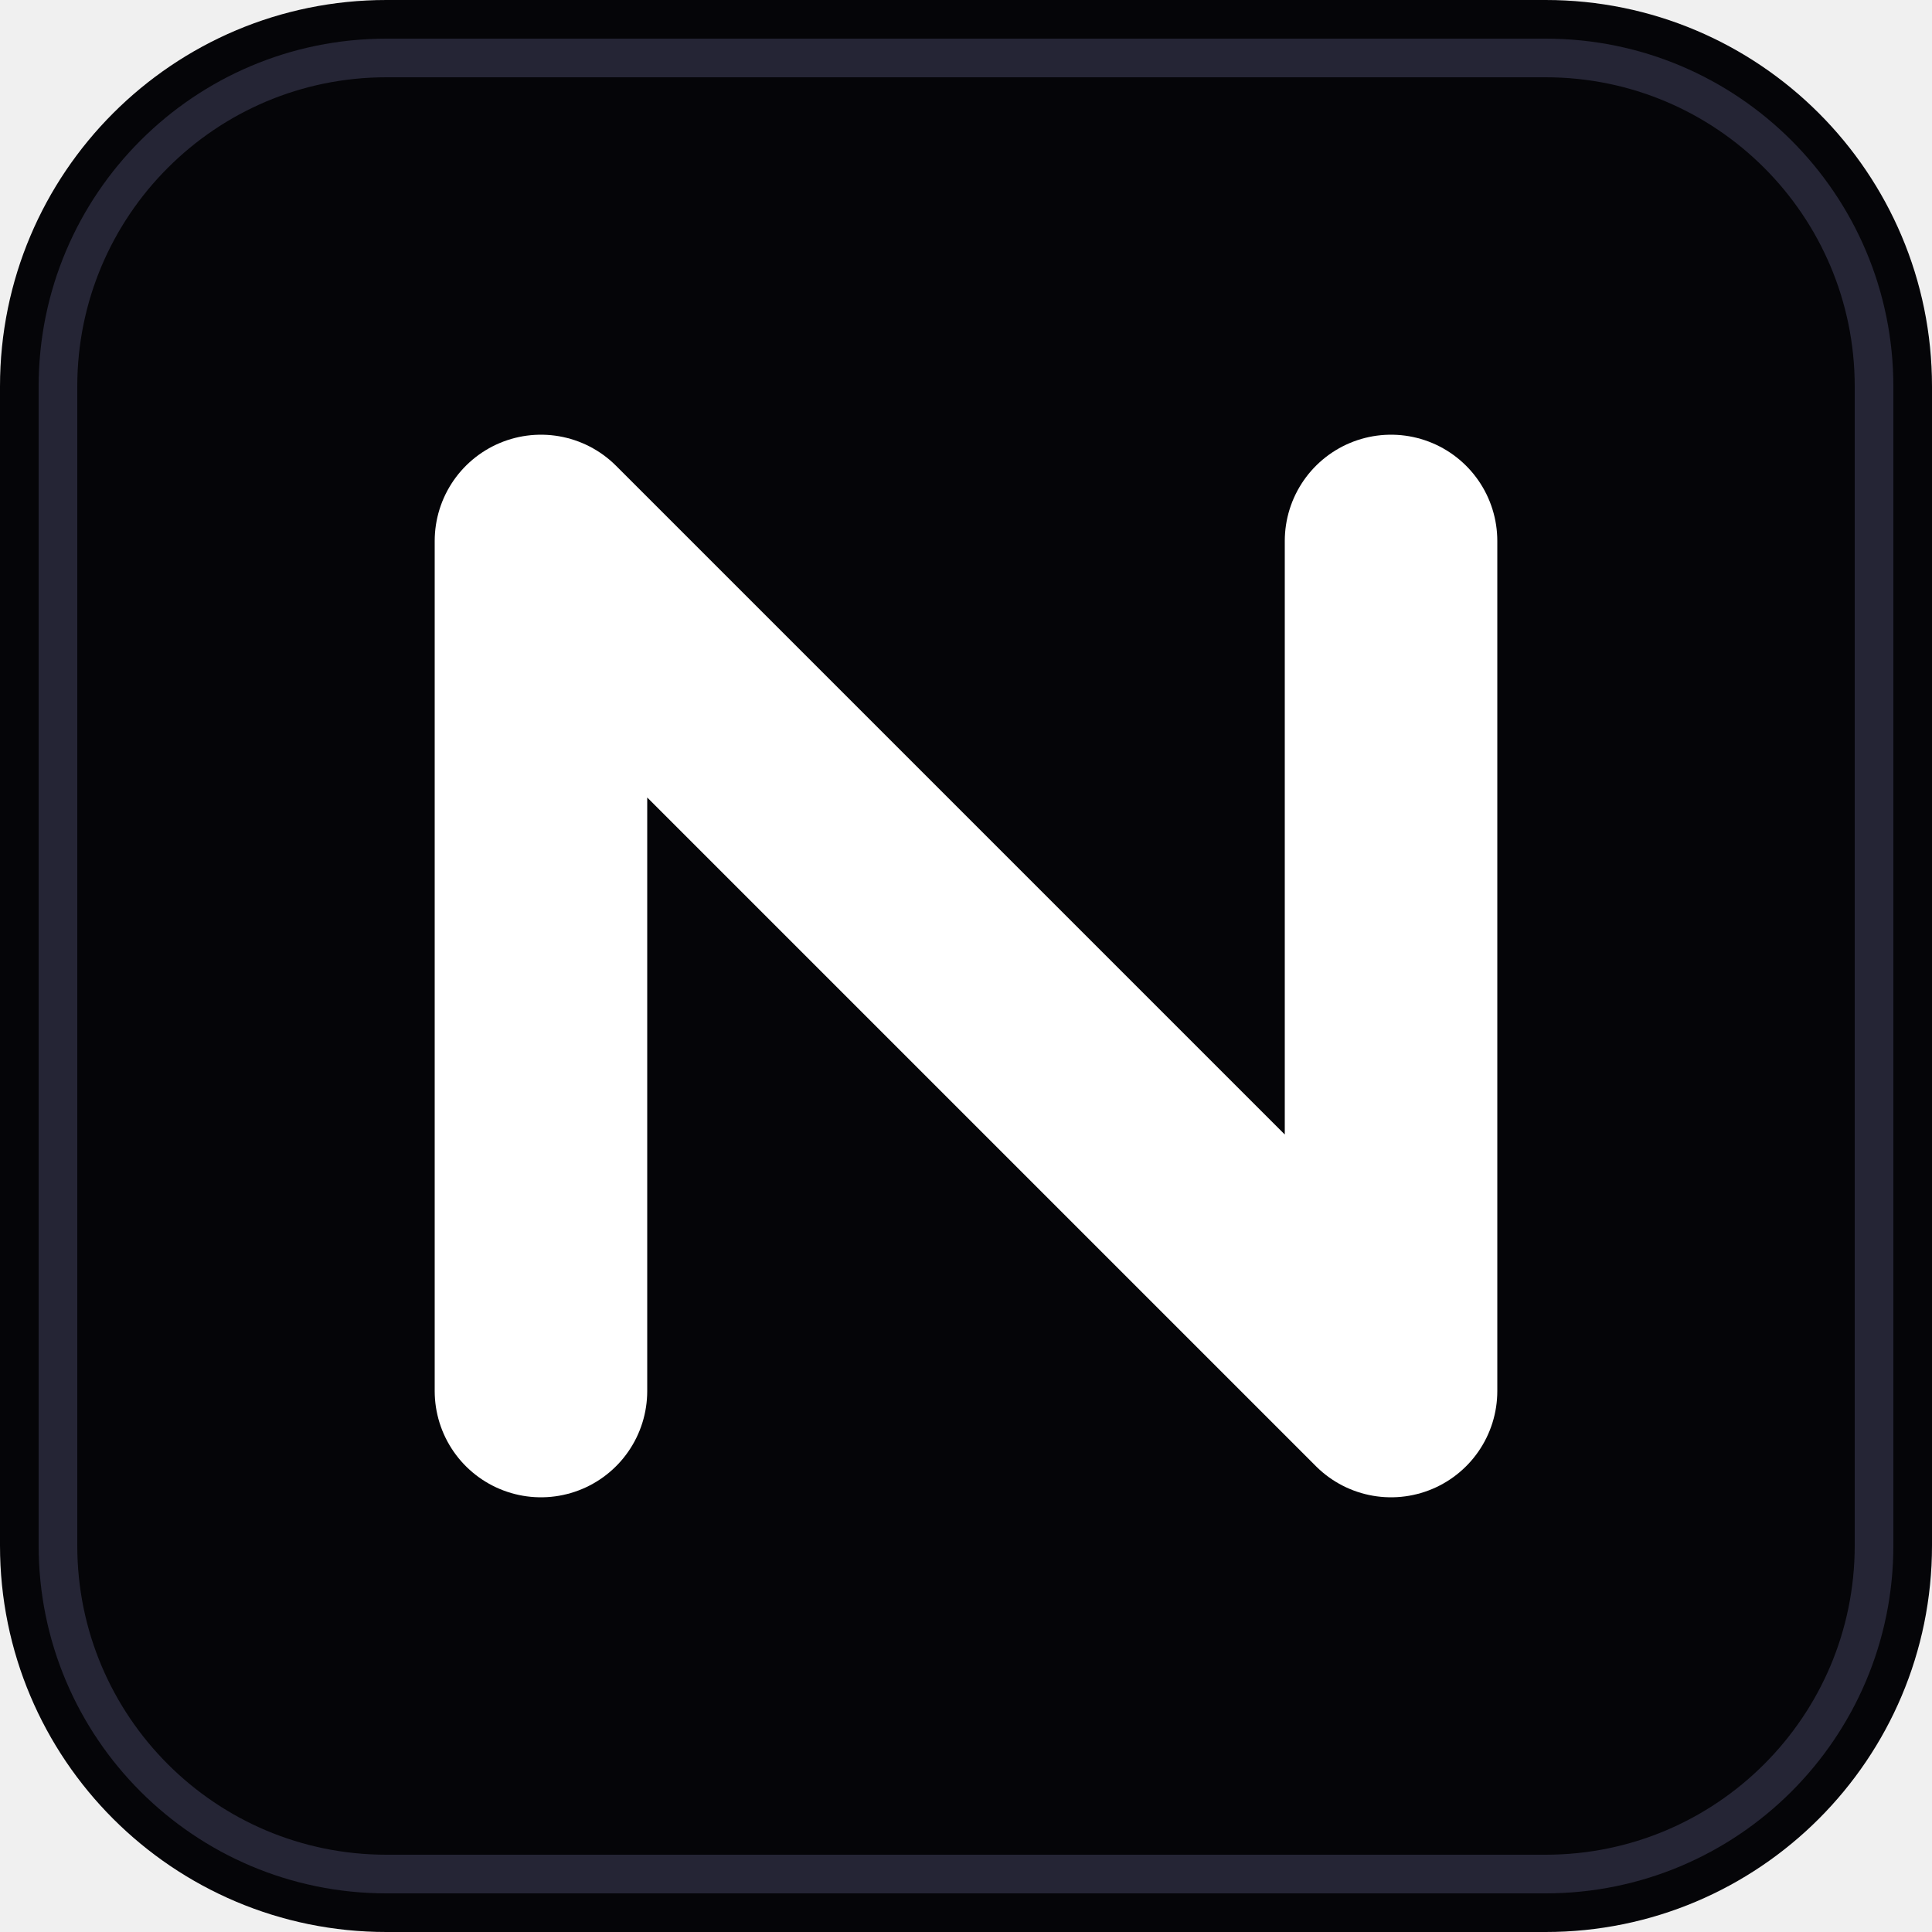
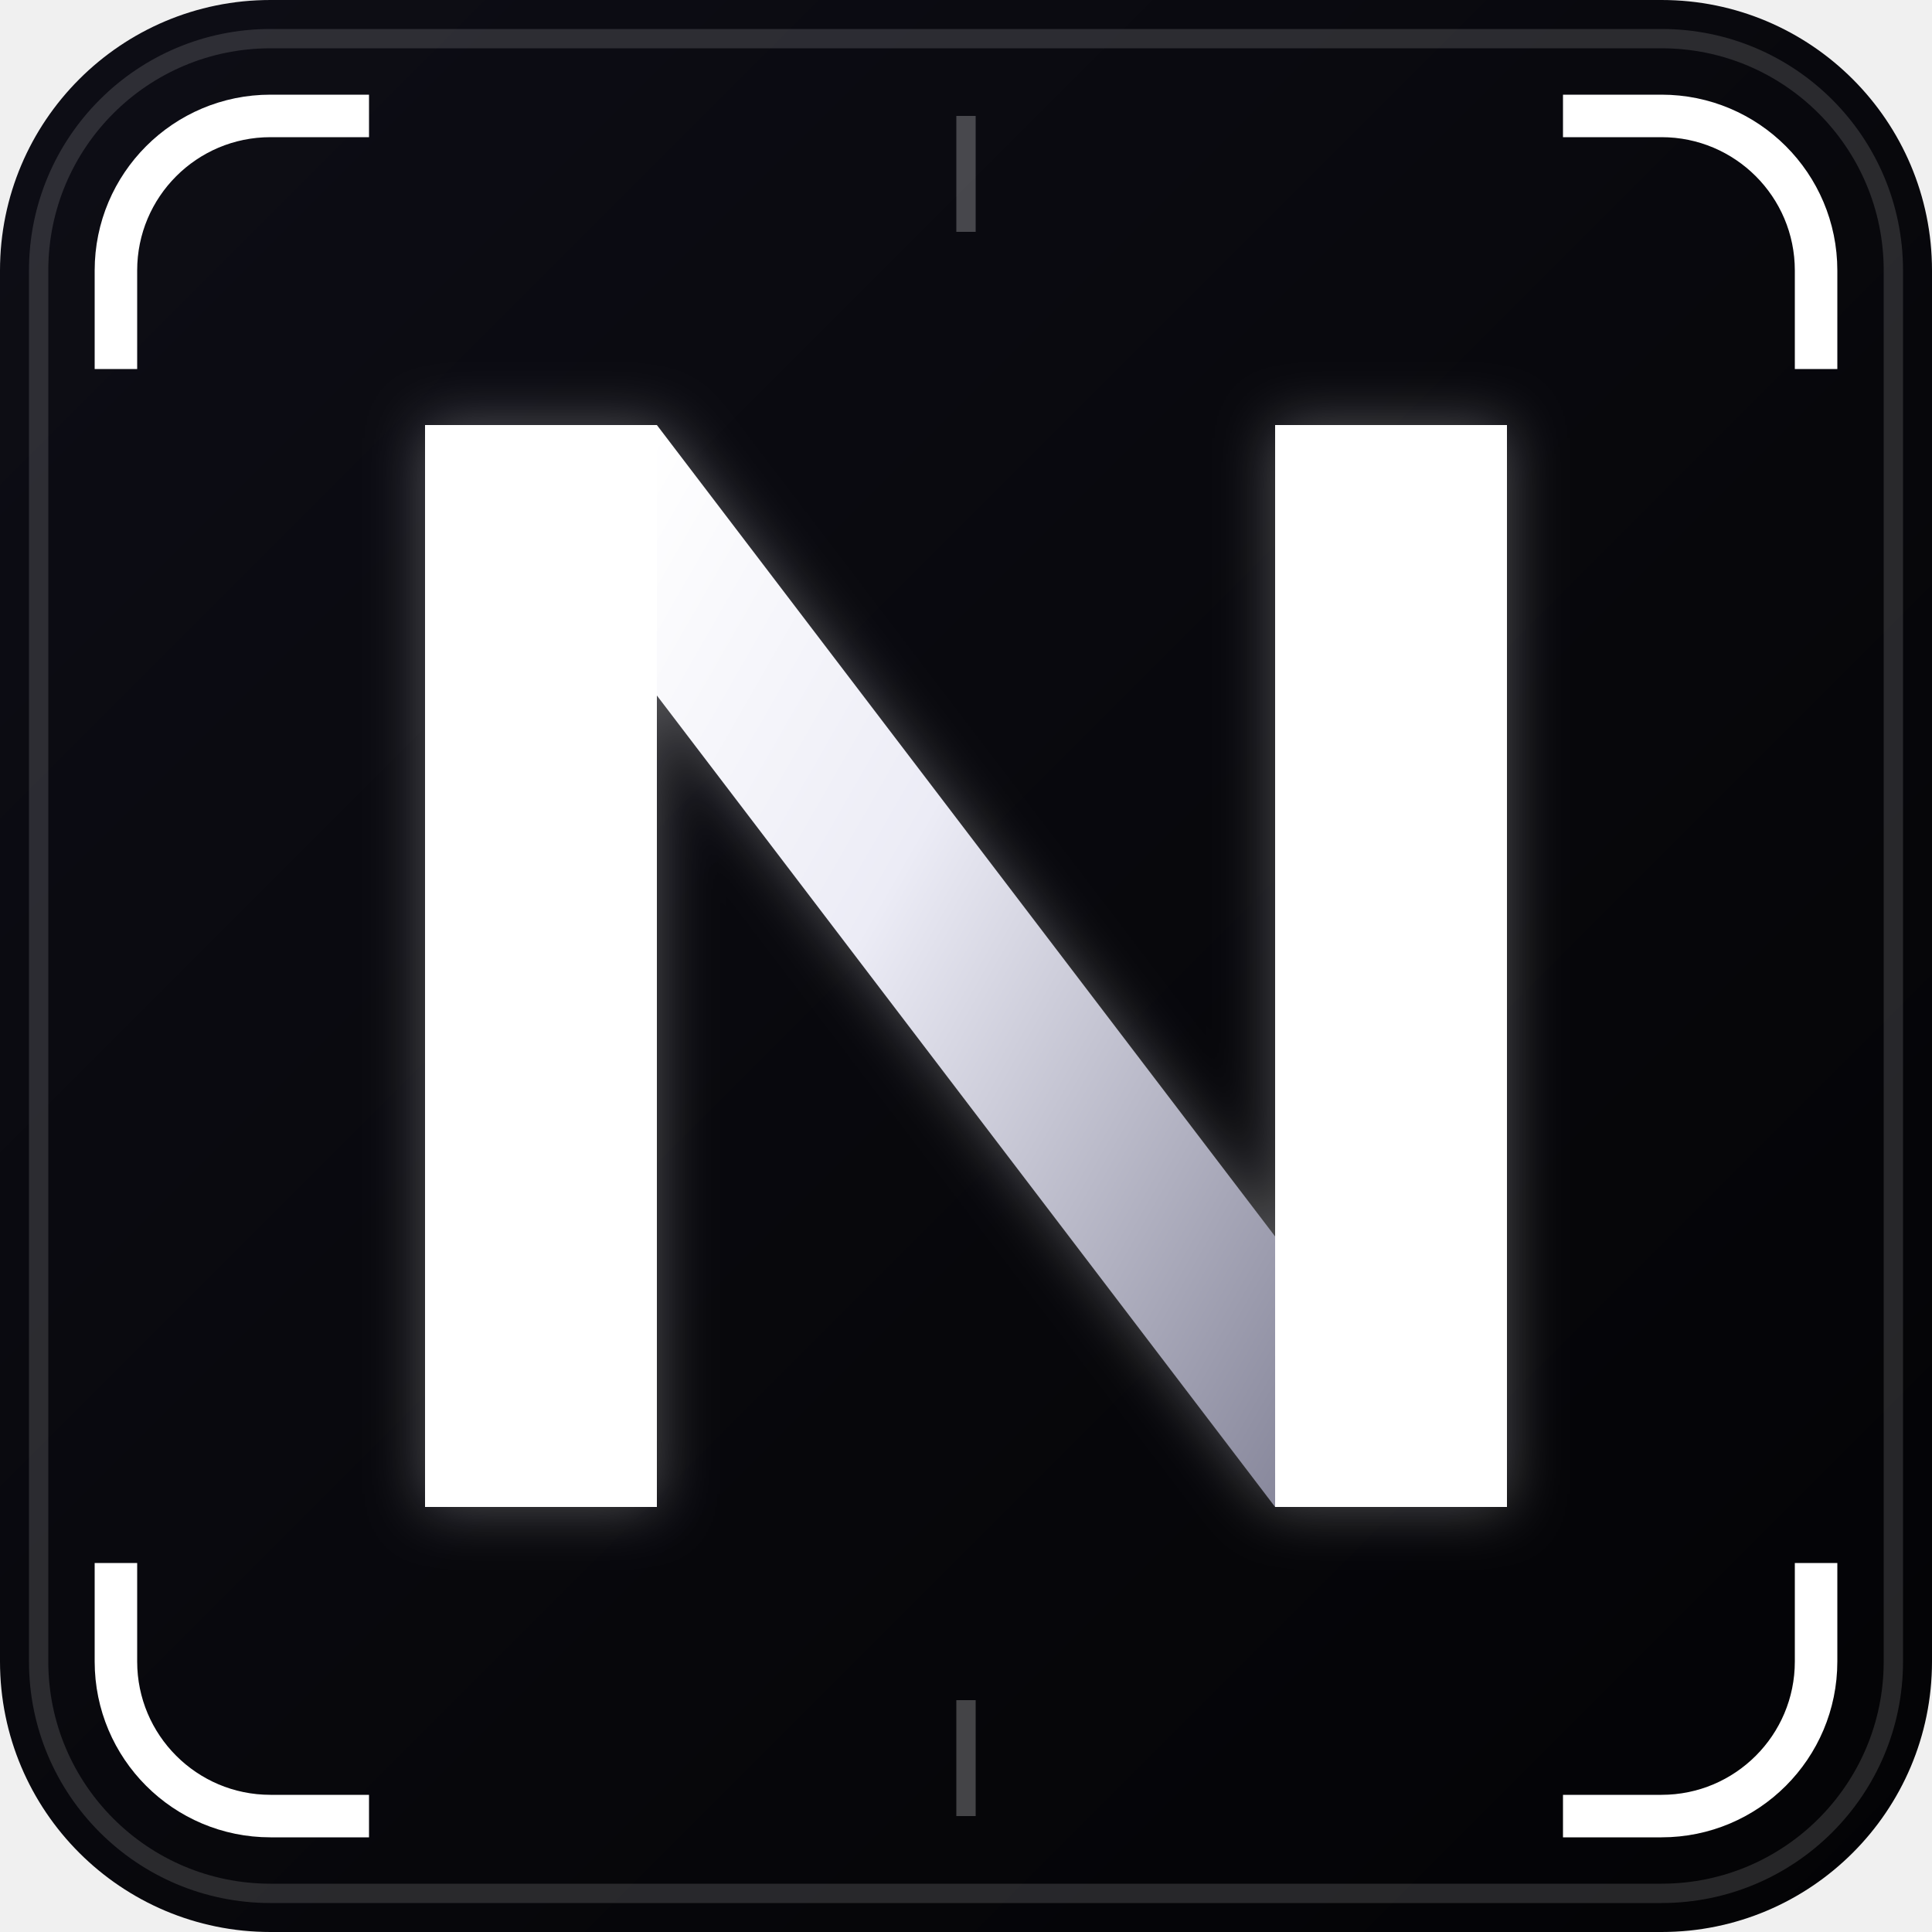
<svg xmlns="http://www.w3.org/2000/svg" viewBox="0 0 100 100">
-   <rect width="100" height="100" rx="20" fill="#050508" />
-   <rect x="3" y="3" width="94" height="94" rx="17" fill="none" stroke="#252535" stroke-width="2" />
-   <path d="M28 72 V28 L72 72 V28" fill="none" stroke="#ffffff" stroke-width="11" stroke-linecap="round" stroke-linejoin="round" />
+   <defs>
+     <linearGradient id="techBg" x1="0%" y1="0%" x2="100%" y2="100%">
+       <stop offset="0%" stop-color="#0e0e16" />
+       <stop offset="60%" stop-color="#07070b" />
+       <stop offset="100%" stop-color="#030305" />
+     </linearGradient>
+     <linearGradient id="metalDiag" x1="0%" y1="0%" x2="100%" y2="100%">
+       <stop offset="0%" stop-color="#ffffff" />
+       <stop offset="40%" stop-color="#ececf6" />
+       <stop offset="100%" stop-color="#88889c" />
+     </linearGradient>
+     <filter id="crispGlow" x="-20%" y="-20%" width="140%" height="140%">
+       <feDropShadow dx="0" dy="0" stdDeviation="1.5" flood-color="#ffffff" flood-opacity="0.3" />
+     </filter>
+   </defs>
+   <rect width="100" height="100" rx="14" fill="url(#techBg)" />
+   <rect x="2" y="2" width="96" height="96" rx="12" fill="none" stroke="rgba(255,255,255,0.14)" stroke-width="1" />
+   <g stroke="#ffffff" stroke-width="2.2" fill="none" stroke-linecap="square">
+     <path d="M 18 6 L 14 6 A 8 8 0 0 0 6 14 L 6 18" />
+     <path d="M 82 6 L 86 6 A 8 8 0 0 1 94 14 L 94 18" />
+     <path d="M 94 82 L 94 86 A 8 8 0 0 1 86 94 L 82 94" />
+     <path d="M 6 82 L 6 86 A 8 8 0 0 0 14 94 L 18 94" />
+   </g>
+   <line x1="50" y1="6" x2="50" y2="12" stroke="rgba(255,255,255,0.25)" stroke-width="1" />
+   <line x1="50" y1="88" x2="50" y2="94" stroke="rgba(255,255,255,0.25)" stroke-width="1" />
+   <g filter="url(#crispGlow)">
+     <rect x="22" y="22" width="12" height="56" fill="#ffffff" />
+     <polygon points="34,22 66,64 66,78 34,36" fill="url(#metalDiag)" />
+     <rect x="66" y="22" width="12" height="56" fill="#ffffff" />
+   </g>
</svg>
